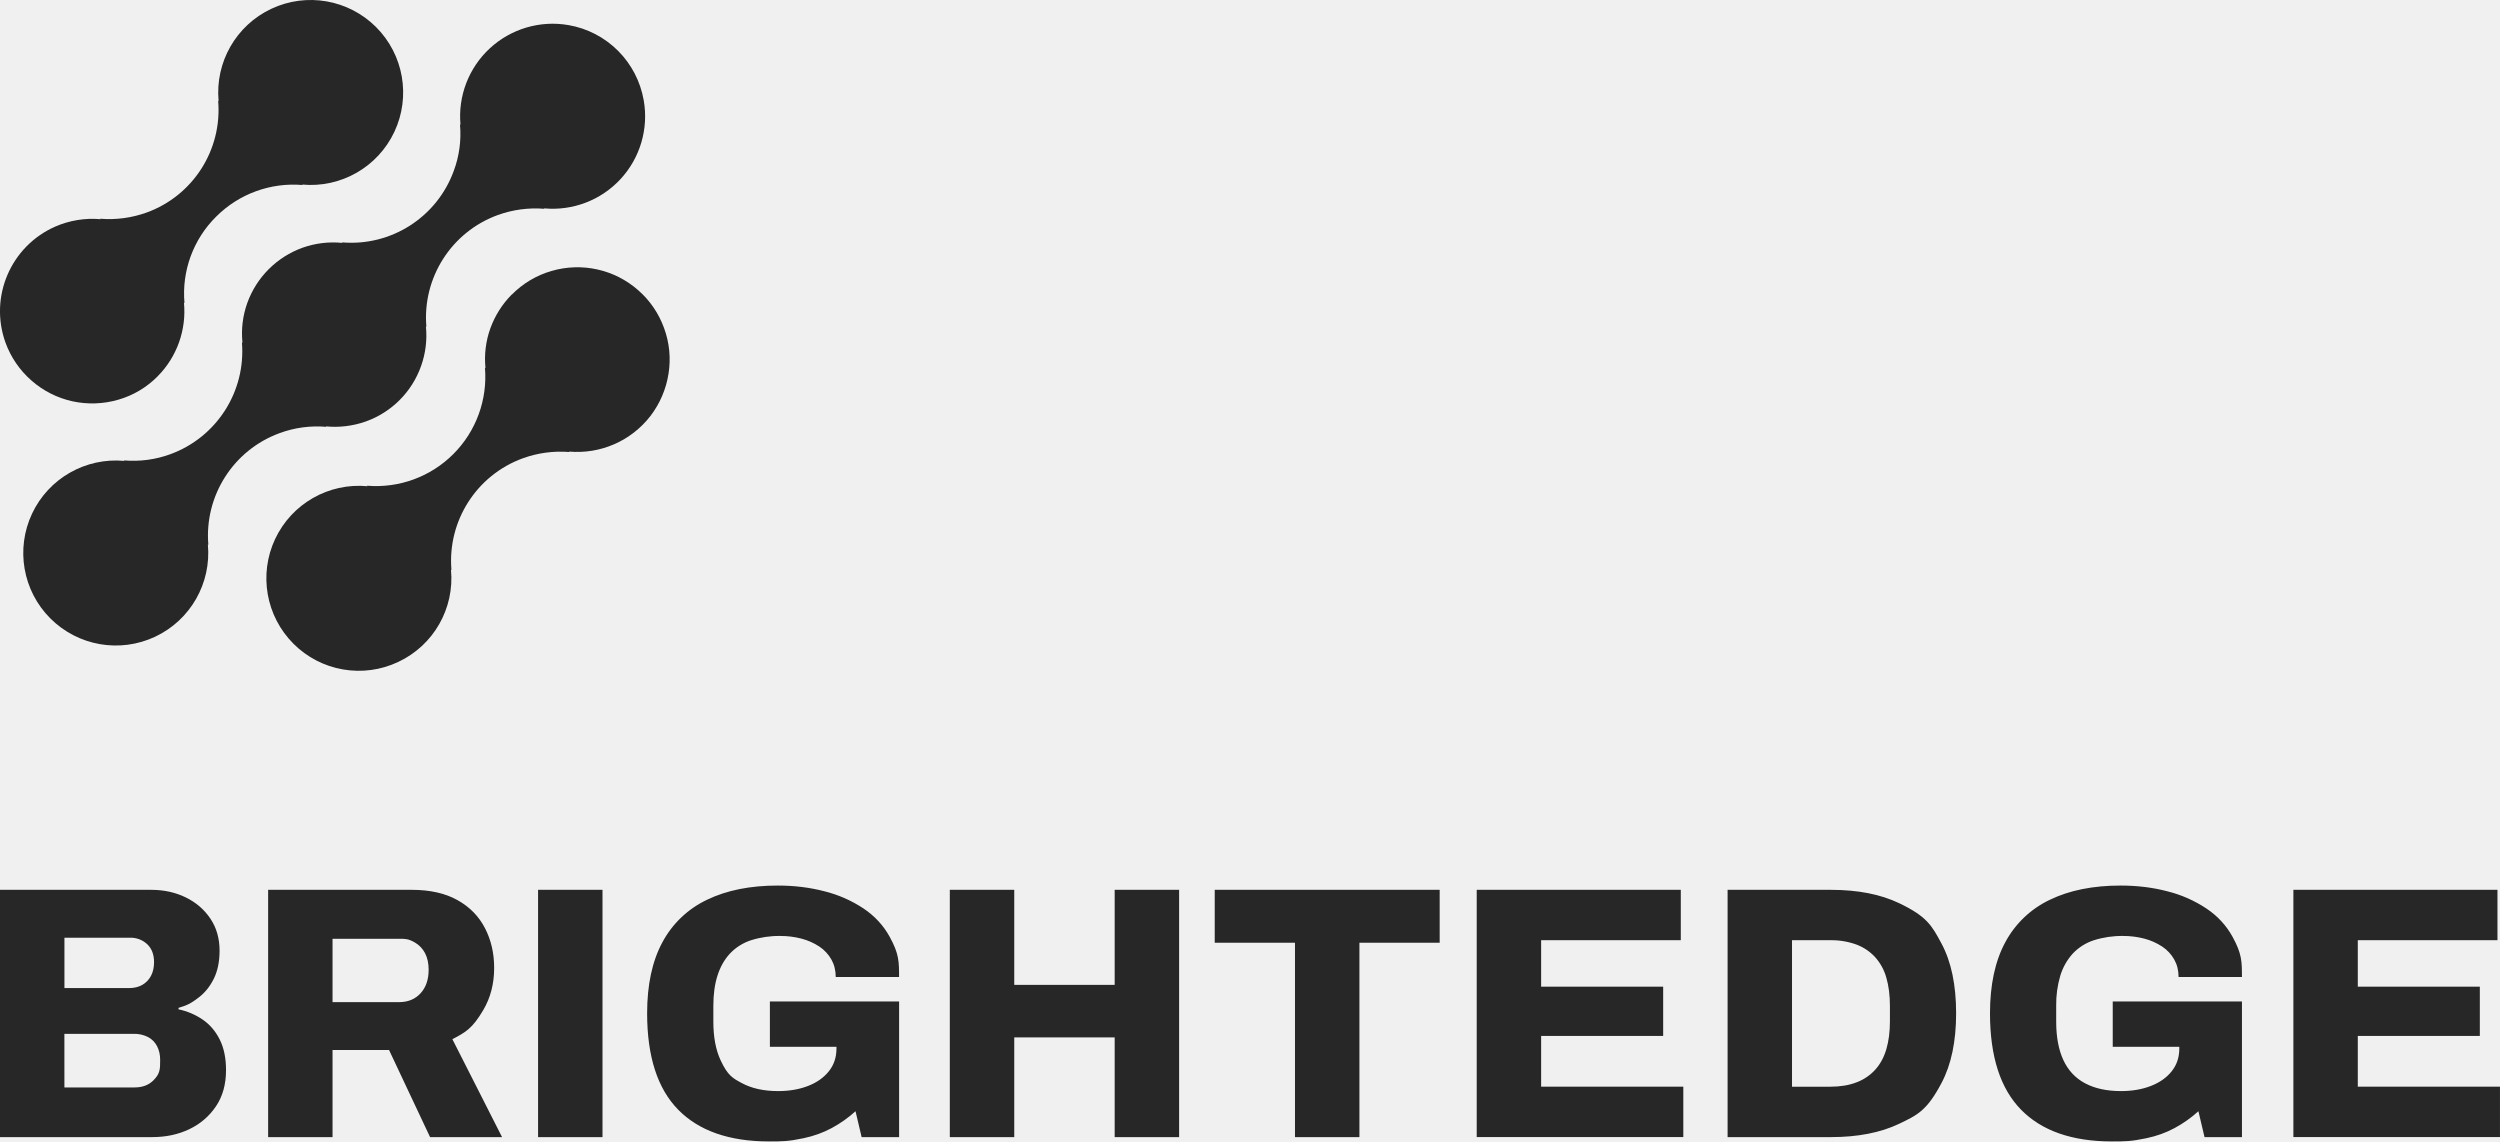
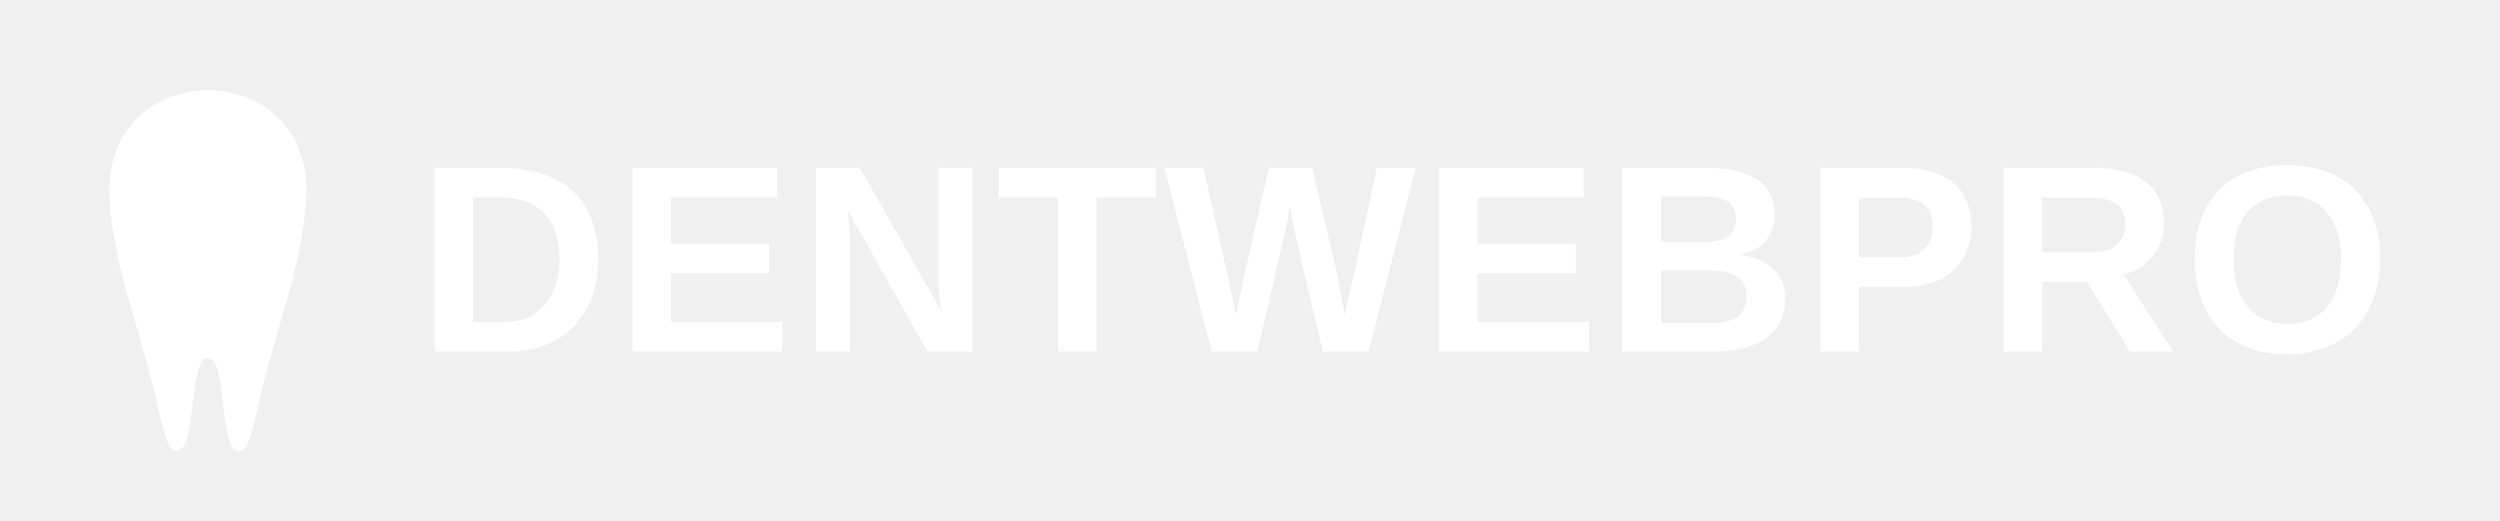
- <svg xmlns="http://www.w3.org/2000/svg" xml:space="preserve" width="99.401" height="45.384" viewBox="18.781 -53.75 99.401 45.384">
-   <path fill="#272727" d="M45.362-38.893a3.6 3.6 0 0 0-.178-1.814 3.63 3.63 0 0 0-1.03-1.506 3.66 3.66 0 0 0-3.449-.762 3.63 3.63 0 0 0-1.569.934h-.006a3.7 3.7 0 0 0-.853 1.348 3.6 3.6 0 0 0-.193 1.581l-.021-.018a4.345 4.345 0 0 1-4.691 4.692l.018.02a3.678 3.678 0 0 0-2.94 6.264 3.66 3.66 0 0 0 1.968 1.021 3.66 3.66 0 0 0 2.194-.297 3.67 3.67 0 0 0 2.1-3.673l.019.02a4.34 4.34 0 0 1 2.837-4.445 4.4 4.4 0 0 1 1.857-.249l-.021-.018a3.68 3.68 0 0 0 3.241-1.418 3.7 3.7 0 0 0 .717-1.68" />
-   <path fill="#272727" d="m31.755-36.779-.021-.018a3.7 3.7 0 0 0 1.583-.192 3.62 3.62 0 0 0 2.204-2.202 3.6 3.6 0 0 0 .194-1.583l.019.02a4.34 4.34 0 0 1 2.837-4.445 4.4 4.4 0 0 1 1.857-.249l-.02-.018a3.676 3.676 0 0 0 3.968-4.295c-.13-.746-.487-1.435-1.022-1.97s-1.222-.893-1.968-1.021a3.68 3.68 0 0 0-4.295 3.966l-.021-.021a4.2 4.2 0 0 1-.249 1.857 4.34 4.34 0 0 1-4.442 2.837l.018.021a3.64 3.64 0 0 0-1.583.19 3.65 3.65 0 0 0-2.202 2.201 3.6 3.6 0 0 0-.19 1.583l-.022-.018a4.354 4.354 0 0 1-2.837 4.442 4.3 4.3 0 0 1-1.854.25l.018.02a3.678 3.678 0 1 0 3.319 3.319l.019.02a4.34 4.34 0 0 1 2.837-4.445 4.3 4.3 0 0 1 1.853-.249" />
-   <path fill="#272727" d="M20.034-38.618a3.65 3.65 0 0 0 1.628.824 3.7 3.7 0 0 0 1.821-.063 3.6 3.6 0 0 0 1.568-.932h-.001a3.66 3.66 0 0 0 1.045-2.929l.021.018a4.3 4.3 0 0 1 1.258-3.435 4.34 4.34 0 0 1 3.436-1.259l-.019-.018a3.677 3.677 0 1 0-3.318-3.317l-.018-.018a4.34 4.34 0 0 1-2.837 4.445 4.4 4.4 0 0 1-1.857.249l.018.018a3.7 3.7 0 0 0-1.801.294 3.677 3.677 0 0 0-1.977 4.618 3.66 3.66 0 0 0 1.033 1.505m-1.253 30.08v-9.832h6.011q.758 0 1.374.301.615.3.98.844t.365 1.273q0 .645-.222 1.102t-.587.744c-.365.286-.518.334-.823.429v.058q.53.114.959.408.43.294.68.794.25.501.25 1.217 0 .844-.401 1.438-.4.594-1.059.909t-1.474.315zm2.561-5.925h2.562q.315 0 .537-.128a.9.9 0 0 0 .343-.358q.122-.229.122-.544 0-.458-.272-.715a.96.96 0 0 0-.687-.258h-2.604v2.003zm0 3.95h2.791q.458 0 .737-.271c.279-.271.279-.458.279-.83q0-.3-.122-.537a.85.85 0 0 0-.358-.365 1.2 1.2 0 0 0-.58-.128h-2.748zm8.1 1.975v-9.832h5.71q1.088 0 1.817.408.73.407 1.095 1.116.366.709.365 1.581 0 .945-.437 1.682c-.437.737-.699.875-1.224 1.152l1.975 3.893h-2.862l-1.631-3.463h-2.247v3.463zm2.561-5.367h2.647q.53 0 .852-.351.322-.35.322-.937 0-.386-.143-.659-.144-.272-.401-.422c-.257-.15-.382-.15-.63-.15h-2.647zm8.172 5.367v-9.832h2.562v9.832zm9.188.172q-2.376 0-3.614-1.259-1.238-1.26-1.238-3.835 0-1.702.608-2.826a3.9 3.9 0 0 1 1.774-1.689q1.166-.565 2.813-.565.987 0 1.86.229a5 5 0 0 1 1.545.68q.672.45 1.045 1.13c.373.68.372.985.372 1.596H52.01q0-.387-.172-.694a1.5 1.5 0 0 0-.479-.515 2.4 2.4 0 0 0-.708-.315 3.3 3.3 0 0 0-.845-.107 3.7 3.7 0 0 0-1.166.171 2 2 0 0 0-.837.53q-.33.357-.494.873-.165.515-.165 1.202v.63q0 .916.286 1.531c.286.615.479.718.866.923q.58.308 1.424.308.657 0 1.181-.201.523-.2.83-.58.308-.379.308-.909v-.071h-2.647v-1.803h5.138v5.395h-1.49l-.243-1.03a4.8 4.8 0 0 1-.952.672q-.508.273-1.116.401c-.608.128-.861.128-1.366.128m7.183-.172v-9.832h2.562v3.778h3.993v-3.778h2.562v9.832h-2.562v-3.964h-3.993v3.964zm13.724 0v-7.728h-3.191v-2.104h8.944v2.104h-3.191v7.728zm7.226 0v-9.832h8.114v2.003h-5.553v1.846h4.852v1.96h-4.852v2.018h5.653v2.003h-8.214zm9.975 0v-9.832h4.107q1.603 0 2.712.53c1.109.53 1.302.89 1.688 1.61s.579 1.644.579 2.769q0 1.674-.579 2.769c-.579 1.095-.948 1.272-1.688 1.625s-1.644.529-2.712.529zm2.561-2.004h1.517q.601 0 1.045-.172a1.9 1.9 0 0 0 .744-.501q.3-.329.444-.815.143-.486.143-1.116v-.601q0-.644-.143-1.131a2.05 2.05 0 0 0-.444-.815 1.94 1.94 0 0 0-.744-.501 2.9 2.9 0 0 0-1.045-.172h-1.517zm12.723 2.176q-2.376 0-3.613-1.259-1.238-1.26-1.238-3.835 0-1.702.608-2.826a3.9 3.9 0 0 1 1.774-1.689q1.166-.565 2.813-.565.987 0 1.86.229a5 5 0 0 1 1.545.68q.672.45 1.045 1.13c.373.68.372.985.372 1.596h-2.519q0-.387-.172-.694a1.5 1.5 0 0 0-.479-.515 2.4 2.4 0 0 0-.708-.315 3.3 3.3 0 0 0-.845-.107 3.7 3.7 0 0 0-1.166.171 2 2 0 0 0-.837.53 2.3 2.3 0 0 0-.494.873 4 4 0 0 0-.165 1.202v.63q0 .916.286 1.531t.866.923 1.424.308q.657 0 1.181-.201.523-.2.83-.58.308-.379.308-.909v-.071h-2.647v-1.803h5.138v5.395h-1.488l-.243-1.03a4.8 4.8 0 0 1-.952.672q-.508.273-1.116.401c-.608.128-.862.128-1.368.128m7.212-.172v-9.832h8.114v2.003h-5.553v1.846h4.852v1.96h-4.852v2.018h5.653v2.003h-8.214z" />
+ <svg xmlns="http://www.w3.org/2000/svg" width="192" height="40" viewBox="0 0 192 40">
+   <g fill="#FFFFFF">
+     <g transform="translate(2 2.5) scale(1.05)">
+       <path d="M13.5 4.2c-4.3 0-7.4 2.9-7.4 7.3 0 2.6.7 5.6 1.6 8.7.7 2.4 1.4 4.8 1.9 7 .4 1.7.7 3.4 1.4 3.4.8 0 1-1.8 1.2-3.6.2-1.6.4-3.2 1.1-3.2.7 0 .9 1.6 1.1 3.2.2 1.8.4 3.6 1.2 3.6.7 0 1-1.7 1.4-3.4.5-2.2 1.2-4.6 1.9-7 .9-3.1 1.6-6.1 1.6-8.7 0-4.4-3.1-7.3-7.4-7.3z" />
+       <circle cx="13.5" cy="10.6" r="1.5" />
+     </g>
+     <text x="32" y="27" font-family="Arial, Helvetica, sans-serif" font-size="20.5" font-weight="700" letter-spacing="0.4" fill="#FFFFFF">DENTWEBPRO</text>
+   </g>
</svg>
